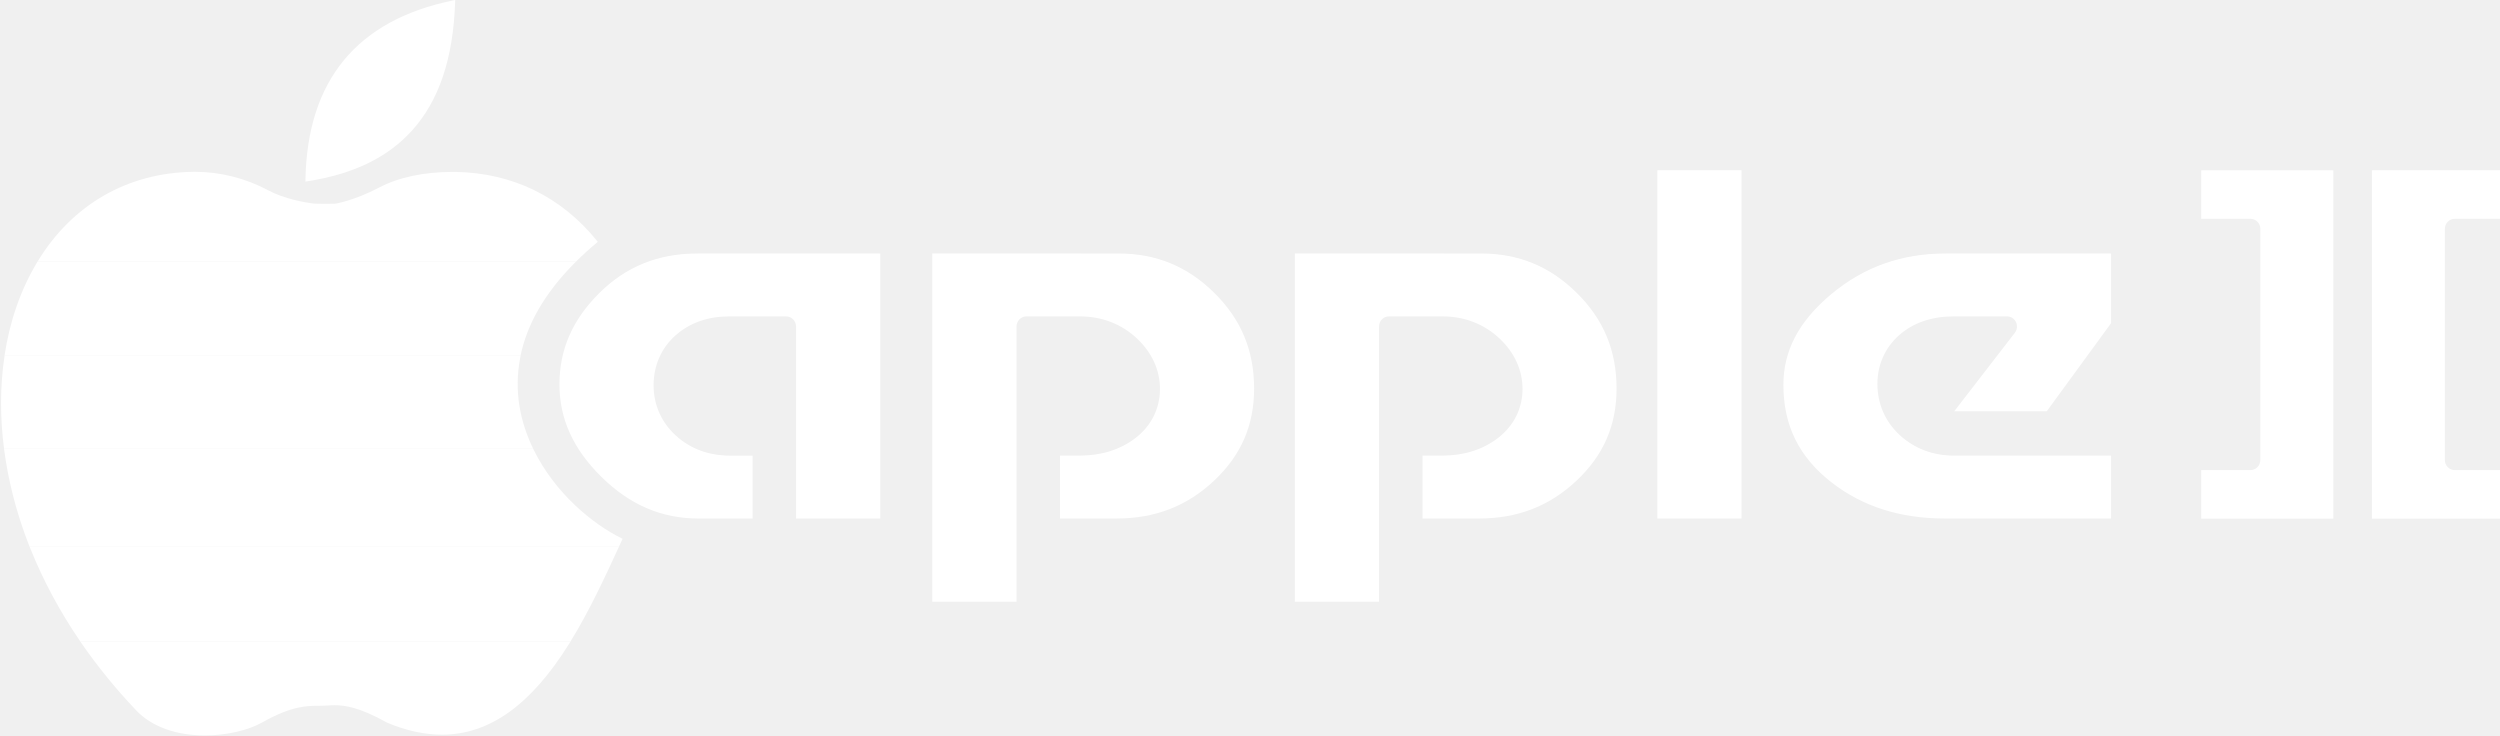
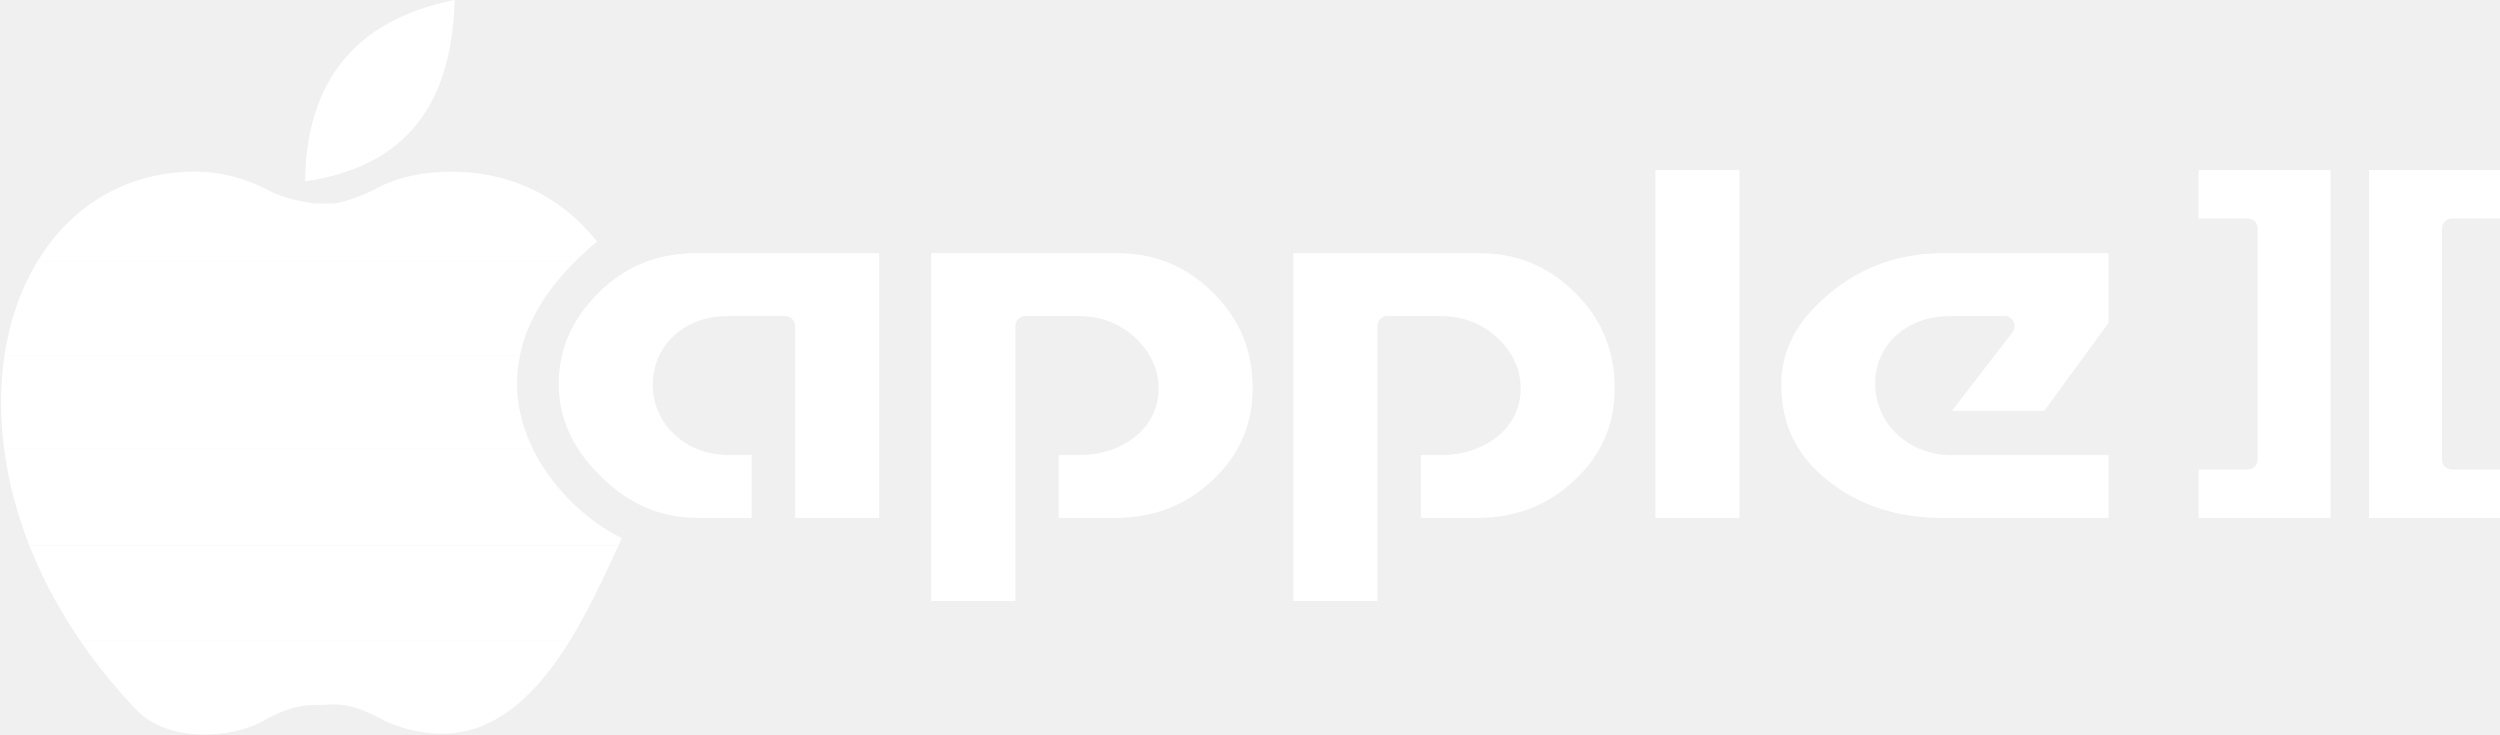
- <svg xmlns="http://www.w3.org/2000/svg" id="svg2" enable-background="new 0 0 564.703 165.918" version="1.1" y="0px" x="0px">
-   <g fill="#fff" transform="matrix(0.354022, 0, 0, 0.354022, 0.082134, 0)">
+ <svg xmlns="http://www.w3.org/2000/svg" xmlns:ns1="https://boxy-svg.com" id="svg2" enable-background="new 0 0 564.703 165.918" version="1.1" y="0px" x="0px">
+   <g fill="#fff" transform="matrix(1.062065, 0, 0, 1.062065, 0.246401, 0)" ns1:origin="0 0">
    <path id="path5" d="m92.609 29.581c6.181-6.782 9.402-16.306 9.846-29.116l0.01-0.465-0.455 0.093c-21.712 4.441-32.923 18.047-33.326 40.439l-0.008 0.436 0.431-0.067c10.341-1.619 18.025-5.323 23.492-11.32z" />
    <path id="path7" d="m17.902 144.76l0.399 0.574c3.588 5.176 7.703 10.211 12.229 14.971 3.447 3.623 8.938 5.617 15.46 5.617 4.78 0 9.736-1.124 12.935-2.934 6.618-3.74 10.125-3.748 12.685-3.752 0.514 0 0.994-0.002 1.456-0.029l0.418-0.027c0.554-0.035 1.126-0.074 1.771-0.074 2.27 0 5.66 0.445 11.823 3.928 4.301 1.804 8.472 2.717 12.397 2.717h0.002c10.686 0 20.056-6.688 28.644-20.43l0.351-0.561h-110.57l0.002-0.01z" />
    <path id="path9" d="m129.74 59.003c1.429-1.424 2.969-2.828 4.623-4.208l0.277-0.231-0.228-0.281c-8.055-9.936-19.085-15.294-31.897-15.496l-0.587-0.003c-6.493 0-12.235 1.217-16.604 3.519-5.666 2.984-9.88 3.646-9.921 3.652-0.074 0.01-0.538 0.028-1.81 0.028-1.544 0-2.877-0.025-3.037-0.048l-0.102-0.013c-1.817-0.235-6.448-0.997-10.202-2.998-5.102-2.72-10.786-4.159-16.437-4.159l-0.372 0.002c-14.942 0.167-27.433 7.448-35.194 20.236h121.5z" />
    <path id="path11" d="m117.21 80.245c1.47-7.11 5.439-14.013 11.911-20.619l0.61-0.623h-121.48l-0.108 0.177c-3.723 6.178-6.189 13.324-7.36 21.064l116.43 0.001z" />
    <path id="path13" d="m120.06 101.23c-2.938-6.035-4.381-13.008-2.919-20.543l0.084-0.437h-116.43l-0.042 0.31c-0.985 6.711-0.985 13.658-0.074 20.668h119.39z" />
    <path id="path15" d="m6.393 123.24h133.06l0.779-1.685-0.32-0.158c-6.368-3.153-14.905-10.055-19.765-19.967l-0.101-0.205h-119.37l0.055 0.414c0.812 6.09 2.472 13.46 5.668 21.61z" />
    <path id="path17" d="m17.904 144.76h110.56c4.221-6.841 7.701-14.373 10.758-20.992l0.24-0.52h-133.05l0.201 0.502c2.912 7.26 6.689 14.28 11.293 21.01z" />
    <path id="path4012_1_" d="m373.91 38.527v78.112h18.555v-78.113h-18.55zm122.69 0v10.493h10.902c1.352 0 2.447 1.127 2.447 2.516v52.112c0 1.391-1.104 2.516-2.447 2.516h-10.902v10.514h29.365v-78.153h-29.36zm38.52 0v78.151h29.367v-10.514h-10.902c-1.354 0-2.447-1.125-2.447-2.516v-52.114c0-1.389 1.094-2.516 2.447-2.516h10.902v-10.493h-29.37zm-377.96 18.771c-8.841 0-16.031 2.907-22.043 8.88-6.054 6.016-8.912 12.669-8.912 20.426 0 7.646 3.015 14.395 9.423 20.705 6.392 6.299 13.492 9.33 21.751 9.33h11.962v-13.74h-4.931c-4.734 0-8.978-1.547-12.291-4.563-3.312-3.014-5.113-7.059-5.113-11.525 0-4.512 1.764-8.574 5.041-11.471 3.258-2.883 7.441-4.298 12.145-4.298h12.948c1.352 0 2.447 1.125 2.447 2.514v43.083h18.555v-59.342h-41zm53.16 0v78.114h18.573v-61.855c0-1.389 1.096-2.514 2.447-2.514h12.053c5.064 0 9.608 1.756 13.167 5.162 3.29 3.152 5.131 7.128 5.131 11.433 0 4.451-1.977 8.449-5.534 11.205-3.511 2.724-7.878 4.058-12.765 4.058h-4.255v13.74h12.51c8.708 0 15.867-2.806 21.916-8.521 6.044-5.714 8.93-12.373 8.93-20.576 0-8.5-2.894-15.452-8.913-21.4-6.027-5.957-13.029-8.843-21.477-8.843l-41.79-0.003zm81.8 0v78.114h18.555v-61.855c0-1.389 1.1-2.514 2.447-2.514h12.071c5.063 0 9.606 1.756 13.166 5.162 3.292 3.152 5.132 7.128 5.132 11.433 0 4.457-1.998 8.453-5.553 11.205-3.507 2.72-7.857 4.058-12.745 4.058h-4.256v13.74h12.51c8.707 0 15.847-2.804 21.896-8.521 6.045-5.714 8.937-12.373 8.937-20.576 0-8.5-2.896-15.452-8.913-21.4-6.023-5.958-13.011-8.843-21.458-8.843l-41.8-0.003zm146.64 0c-9.93 0-18.368 3.023-25.695 9.144-7.345 6.136-10.72 12.707-10.72 20.255 0 9.113 3.478 16.156 10.864 21.889 6.922 5.357 15.299 8.053 25.441 8.053h37.182v-13.74h-35.283c-4.678 0-8.898-1.582-12.234-4.619-3.357-3.057-5.188-7.188-5.188-11.785 0-4.388 1.764-8.339 4.986-11.189 3.25-2.873 7.531-4.26 12.436-4.26h12.055c0.938 0.001 1.791 0.553 2.197 1.419 0.408 0.867 0.299 1.896-0.279 2.654l-13.387 17.323h20.309l14.391-19.708v-15.437h-37.07z" />
    <path id="path4019_1_" d="m373.69 38.42v78.566h18.993v-78.57h-18.99zm122.69 0v10.945h11.123c0.592-0.001 1.16 0.239 1.578 0.668 0.418 0.43 0.652 1.015 0.65 1.623v52.113c0.002 0.604-0.232 1.188-0.65 1.621-0.418 0.43-0.986 0.67-1.578 0.668h-11.12v10.965h29.807v-78.6h-29.81zm38.52 0v78.604h29.805v-10.964h-11.121c-0.592 0.002-1.16-0.238-1.578-0.668-0.418-0.433-0.652-1.015-0.645-1.621v-52.113c-0.008-0.608 0.229-1.193 0.645-1.623 0.418-0.43 0.986-0.67 1.578-0.668h11.121v-10.946h-29.8zm-377.74 18.774c-8.891 0-16.138 2.923-22.189 8.936-6.09 6.05-8.985 12.775-8.985 20.591 0 7.713 3.035 14.527 9.479 20.879 6.426 6.332 13.601 9.386 21.915 9.386h12.181v-14.188h-5.149c-4.688 0-8.873-1.523-12.145-4.506-3.271-2.979-5.041-6.949-5.041-11.354 0-4.458 1.735-8.426 4.968-11.286 3.214-2.846 7.337-4.263 11.998-4.263h12.948c0.592-0.001 1.16 0.239 1.577 0.669 0.418 0.43 0.653 1.015 0.651 1.62v43.313h18.993v-59.796h-41.2zm52.94 0v78.564h19.012v-62.086c-0.002-0.605 0.232-1.19 0.65-1.62s0.986-0.67 1.577-0.669h12.053c5.016 0 9.501 1.74 13.021 5.106 3.255 3.119 5.06 7.022 5.06 11.264 0 4.388-1.951 8.302-5.46 11.021-3.47 2.688-7.771 4.021-12.62 4.021h-4.475v14.189h12.729c8.756 0 15.991-2.824 22.08-8.582 6.084-5.745 8.984-12.479 8.984-20.739 0-8.559-2.909-15.583-8.967-21.569-6.065-5.995-13.142-8.899-21.641-8.899l-42-0.009zm81.8 0v78.564h18.993v-62.086c-0.001-0.605 0.231-1.19 0.649-1.62 0.42-0.43 0.983-0.67 1.58-0.669h12.066c5.02 0 9.501 1.74 13.021 5.106 3.254 3.119 5.06 7.022 5.061 11.264-0.001 4.396-1.973 8.304-5.479 11.021-3.469 2.687-7.754 4.021-12.604 4.021h-4.479v14.189h12.729c8.757 0 15.974-2.822 22.062-8.582 6.086-5.745 8.984-12.479 8.984-20.739 0-8.559-2.906-15.583-8.967-21.569-6.064-5.997-13.124-8.899-21.623-8.899l-41.99-0.009zm146.86 0c-9.973 0-18.477 3.027-25.842 9.18-7.381 6.166-10.793 12.823-10.793 20.442 0 9.178 3.506 16.309 10.938 22.078 6.964 5.387 15.402 8.092 25.588 8.092h37.398v-14.193h-35.51c-4.633 0-8.795-1.561-12.09-4.561-3.314-3.021-5.113-7.082-5.113-11.623 0-4.329 1.734-8.188 4.912-11 3.205-2.834 7.428-4.225 12.291-4.225h12.055c0.855-0.002 1.641 0.503 2.01 1.296 0.371 0.794 0.264 1.736-0.273 2.422l-13.662 17.685h20.875l14.502-19.862v-15.728h-37.3z" />
  </g>
</svg>
